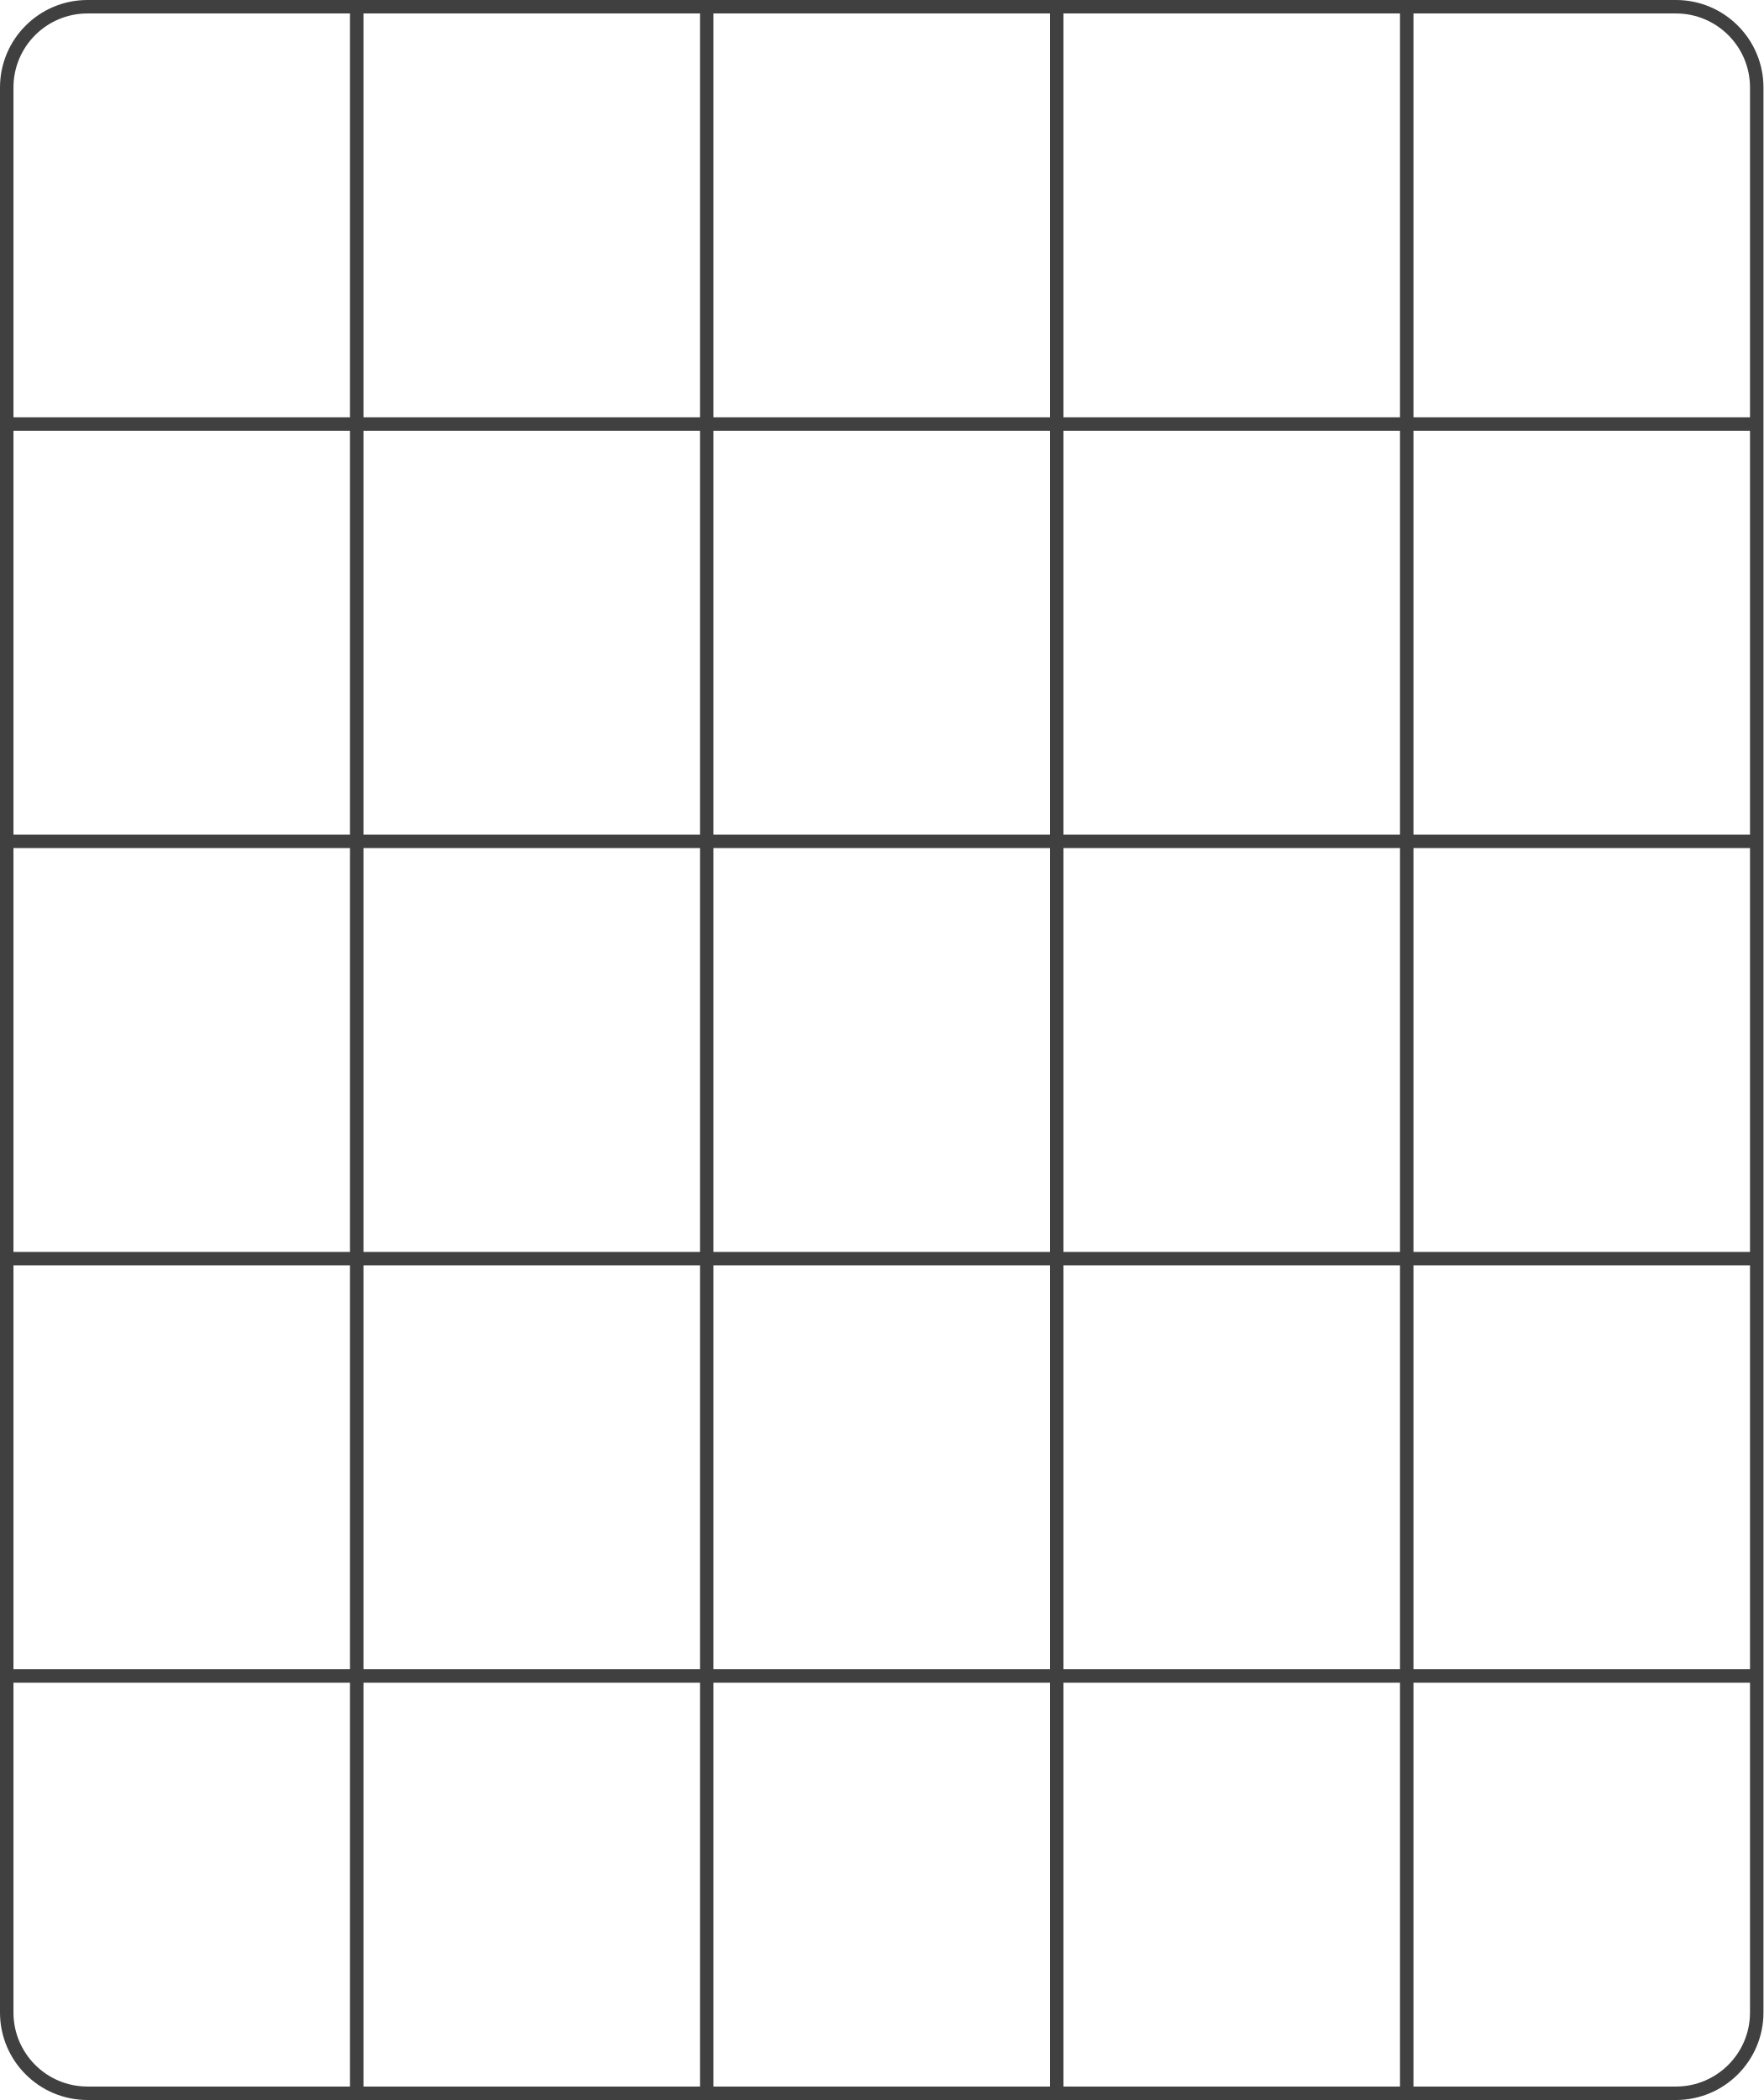
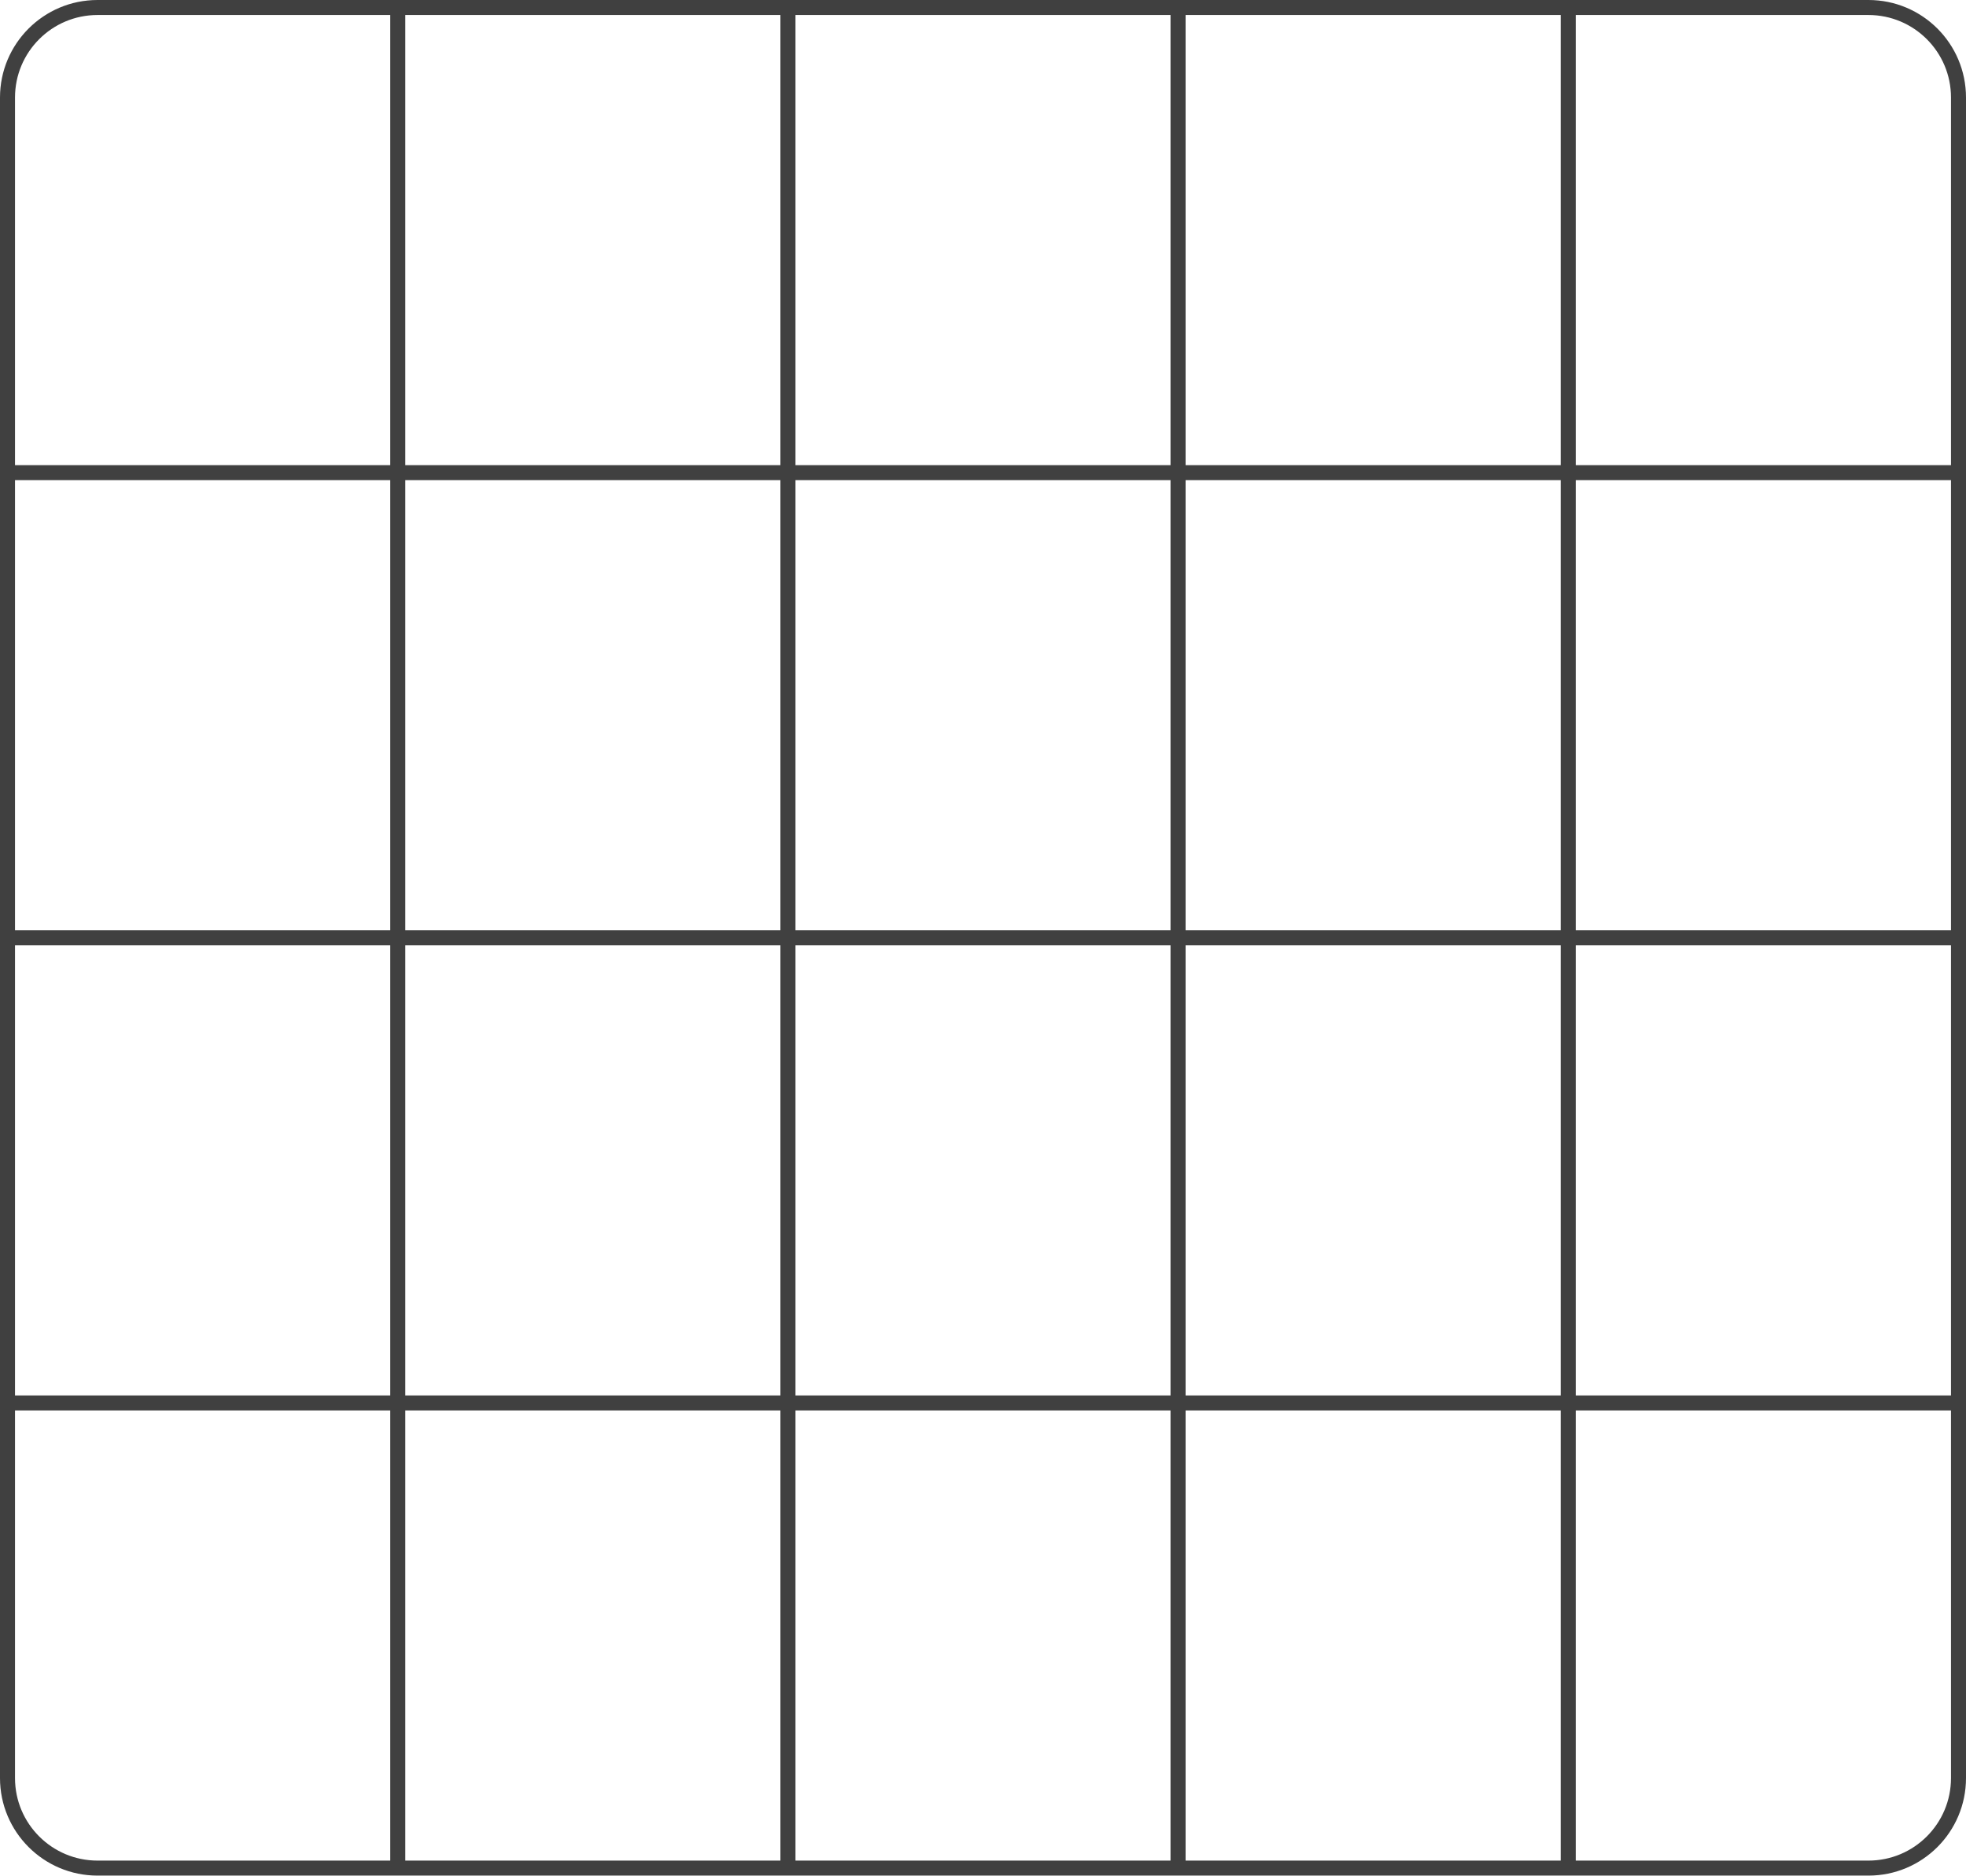
- <svg xmlns="http://www.w3.org/2000/svg" width="262" height="312" viewBox="0 0 262 312" version="1.1" id="svg5">
+ <svg xmlns="http://www.w3.org/2000/svg" width="262" height="250" viewBox="0 0 262 250" version="1.1" id="svg5">
  <defs id="defs2">
    <clipPath clipPathUnits="userSpaceOnUse" id="clipPath16518">
      <path style="color:#000000;fill:#999999;fill-opacity:0.4;-inkscape-stroke:none" d="m 13,2 h 236 c 6.111,0 11,4.889 11,11 v 286 c 0,6.111 -4.889,11 -11,11 H 13 C 6.889,310 2,305.111 2,299 V 13 C 2,6.889 6.889,2 13,2 Z" id="path16520" />
    </clipPath>
  </defs>
  <g id="layer1">
-     <rect style="fill:none;stroke:#404040;stroke-width:2;stroke-dasharray:none;stroke-opacity:1" id="rect2564" width="260" height="310" x="1" y="1" rx="12" ry="12" />
-     <path style="fill:none;stroke:#404040;stroke-width:2;stroke-opacity:1" d="M 53,311 V 1" id="path6797" />
-     <path style="fill:none;stroke:#404040;stroke-width:2;stroke-opacity:1" d="M 105,311 V 1" id="path6799" />
-     <path style="fill:none;stroke:#404040;stroke-width:2;stroke-opacity:1" d="M 157,311 V 1" id="path6801" />
-     <path style="fill:none;stroke:#404040;stroke-width:2;stroke-opacity:1" d="M 209,311 V 1" id="path6803" />
+     <rect style="fill:none;stroke:#404040;stroke-width:2;stroke-dasharray:none;stroke-opacity:1" id="rect2564" width="260" height="248" x="1" y="1" rx="12" ry="12" />
+     <path style="fill:none;stroke:#404040;stroke-width:2;stroke-opacity:1" d="M 53,249 V 1" id="path6797" />
+     <path style="fill:none;stroke:#404040;stroke-width:2;stroke-opacity:1" d="M 105,249 V 1" id="path6799" />
+     <path style="fill:none;stroke:#404040;stroke-width:2;stroke-opacity:1" d="M 157,249 V 1" id="path6801" />
+     <path style="fill:none;stroke:#404040;stroke-width:2;stroke-opacity:1" d="M 209,249 V 1" id="path6803" />
    <path style="fill:none;fill-opacity:0.4;stroke:#404040;stroke-width:2;stroke-dasharray:none;stroke-opacity:1" d="M 1,63 H 261" id="path5772" />
    <path style="fill:none;fill-opacity:0.4;stroke:#404040;stroke-width:2;stroke-dasharray:none;stroke-opacity:1" d="M 1,125 H 261" id="path6233" />
    <path style="fill:none;fill-opacity:0.4;stroke:#404040;stroke-width:2;stroke-dasharray:none;stroke-opacity:1" d="M 1,187 H 261" id="path6235" />
-     <path style="fill:none;fill-opacity:0.4;stroke:#404040;stroke-width:2;stroke-dasharray:none;stroke-opacity:1" d="M 1,249 H 261" id="path6237" />
  </g>
</svg>
